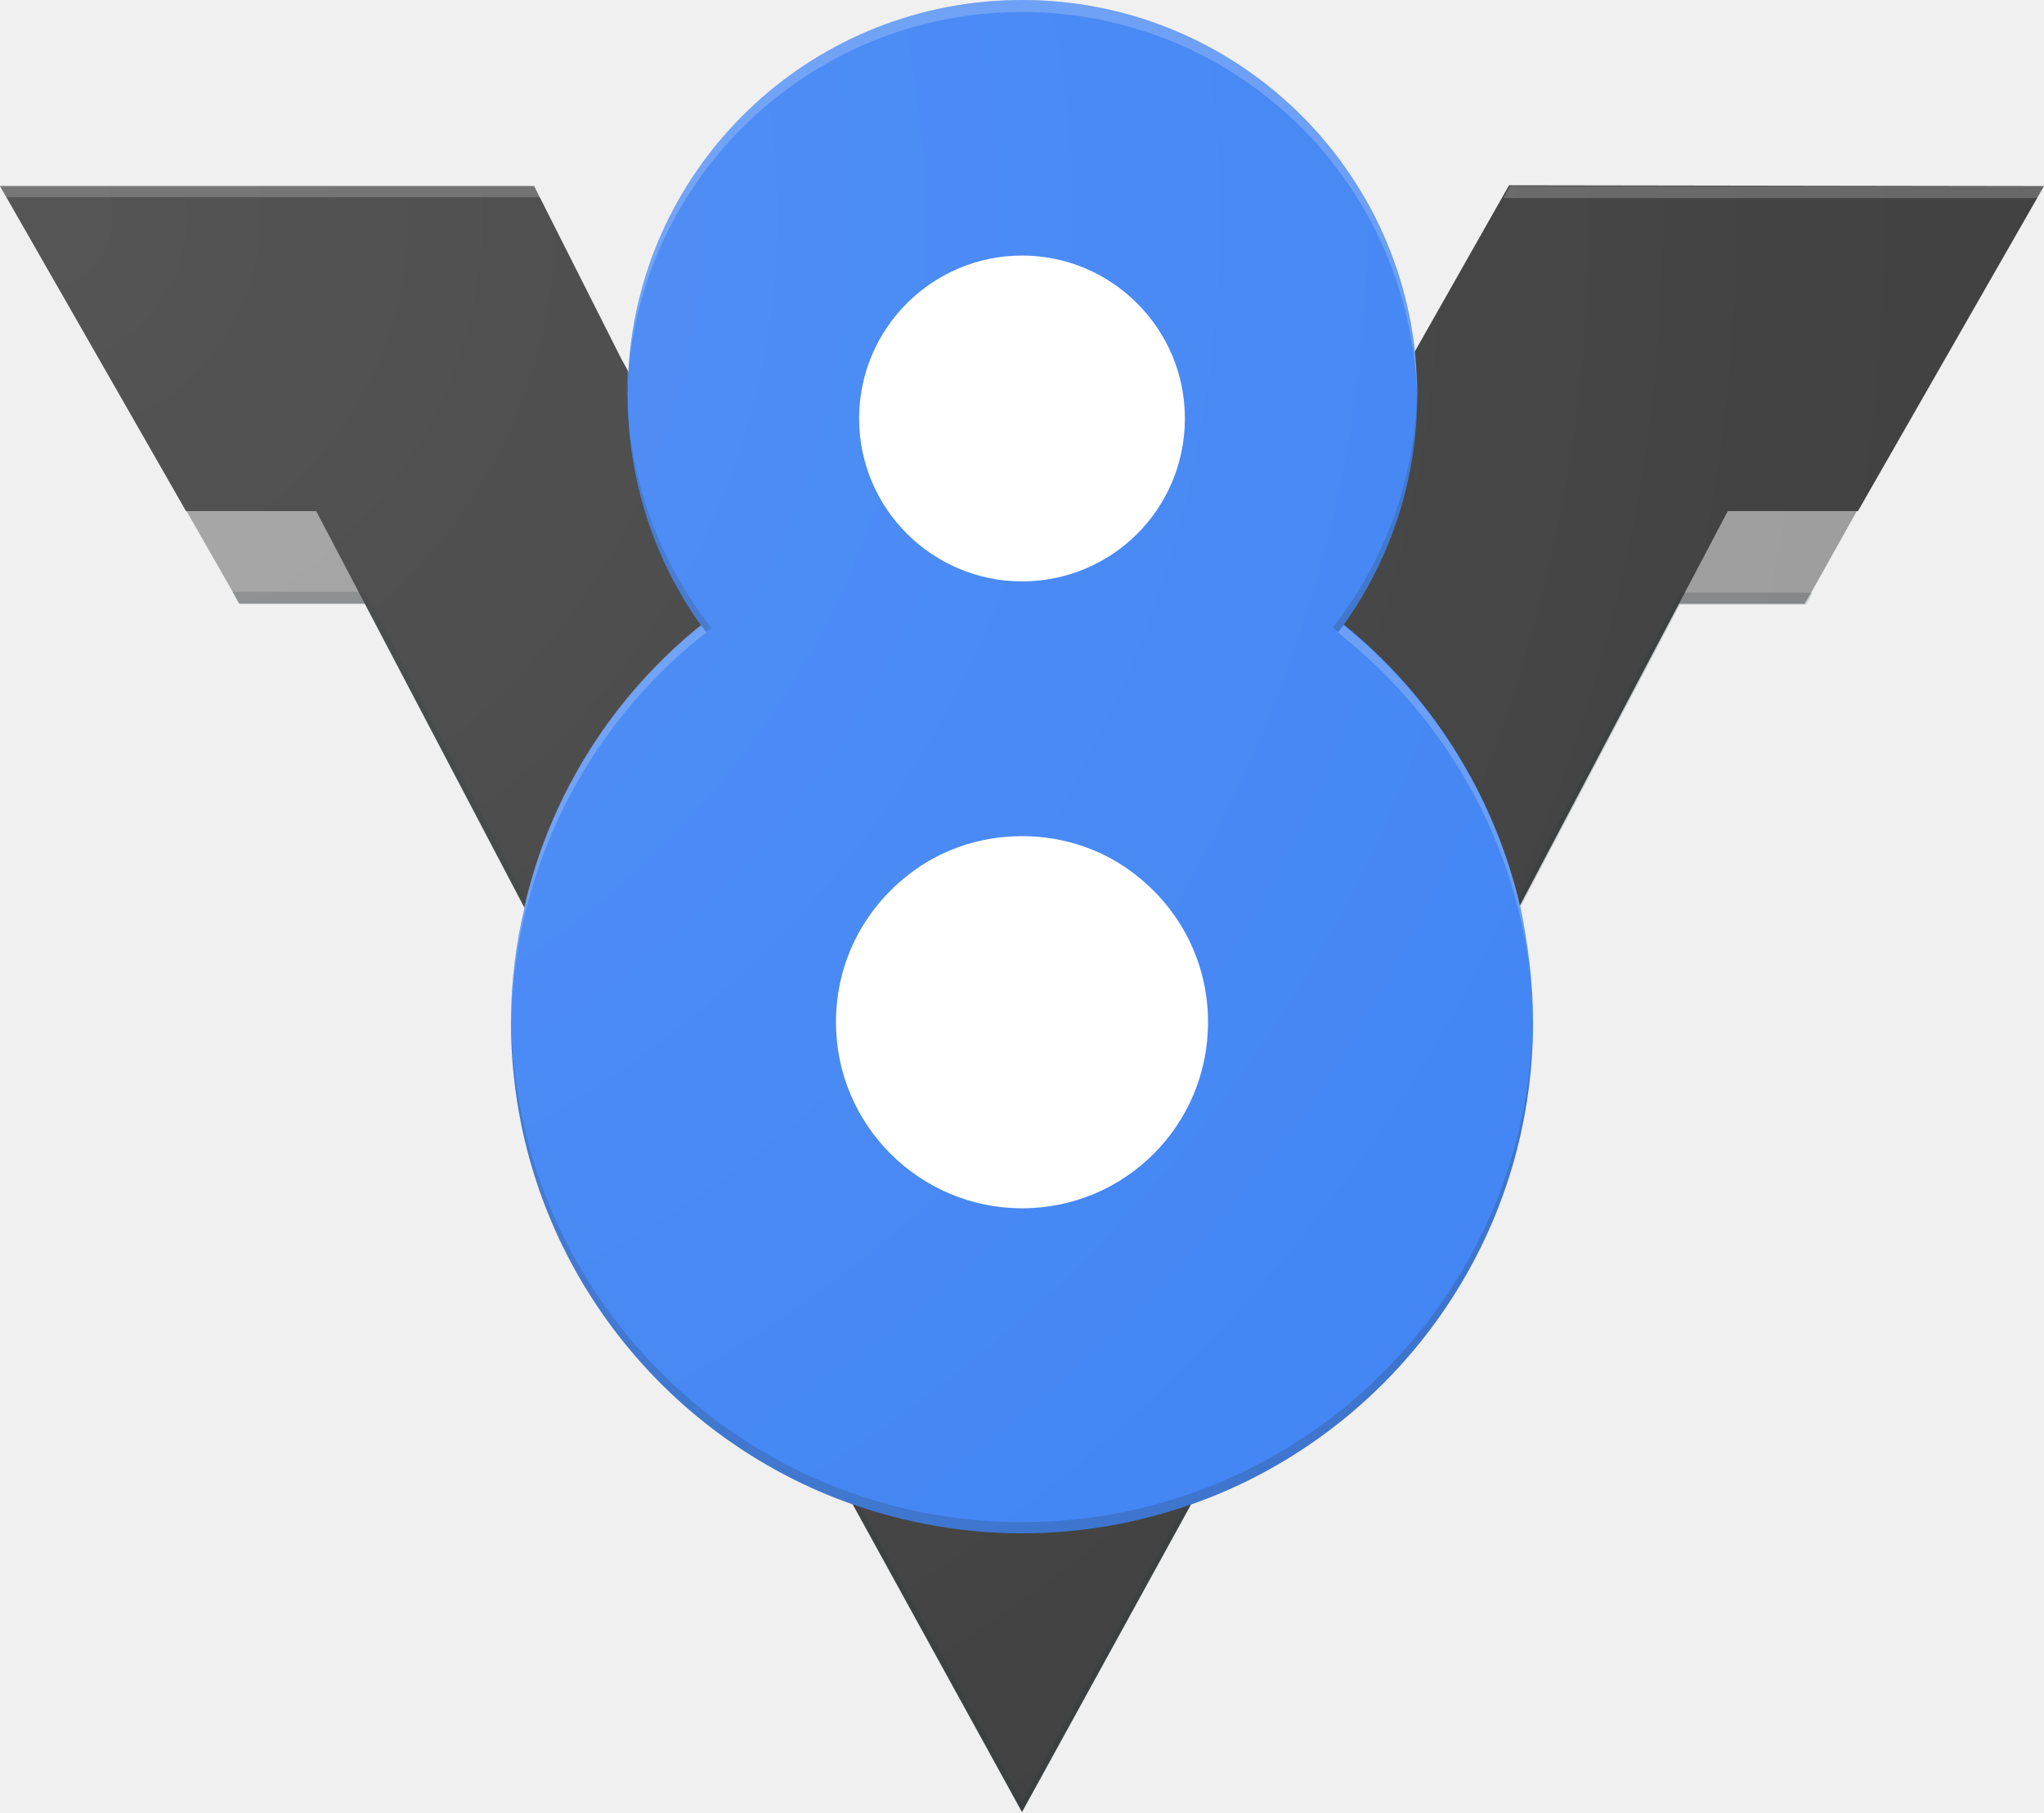
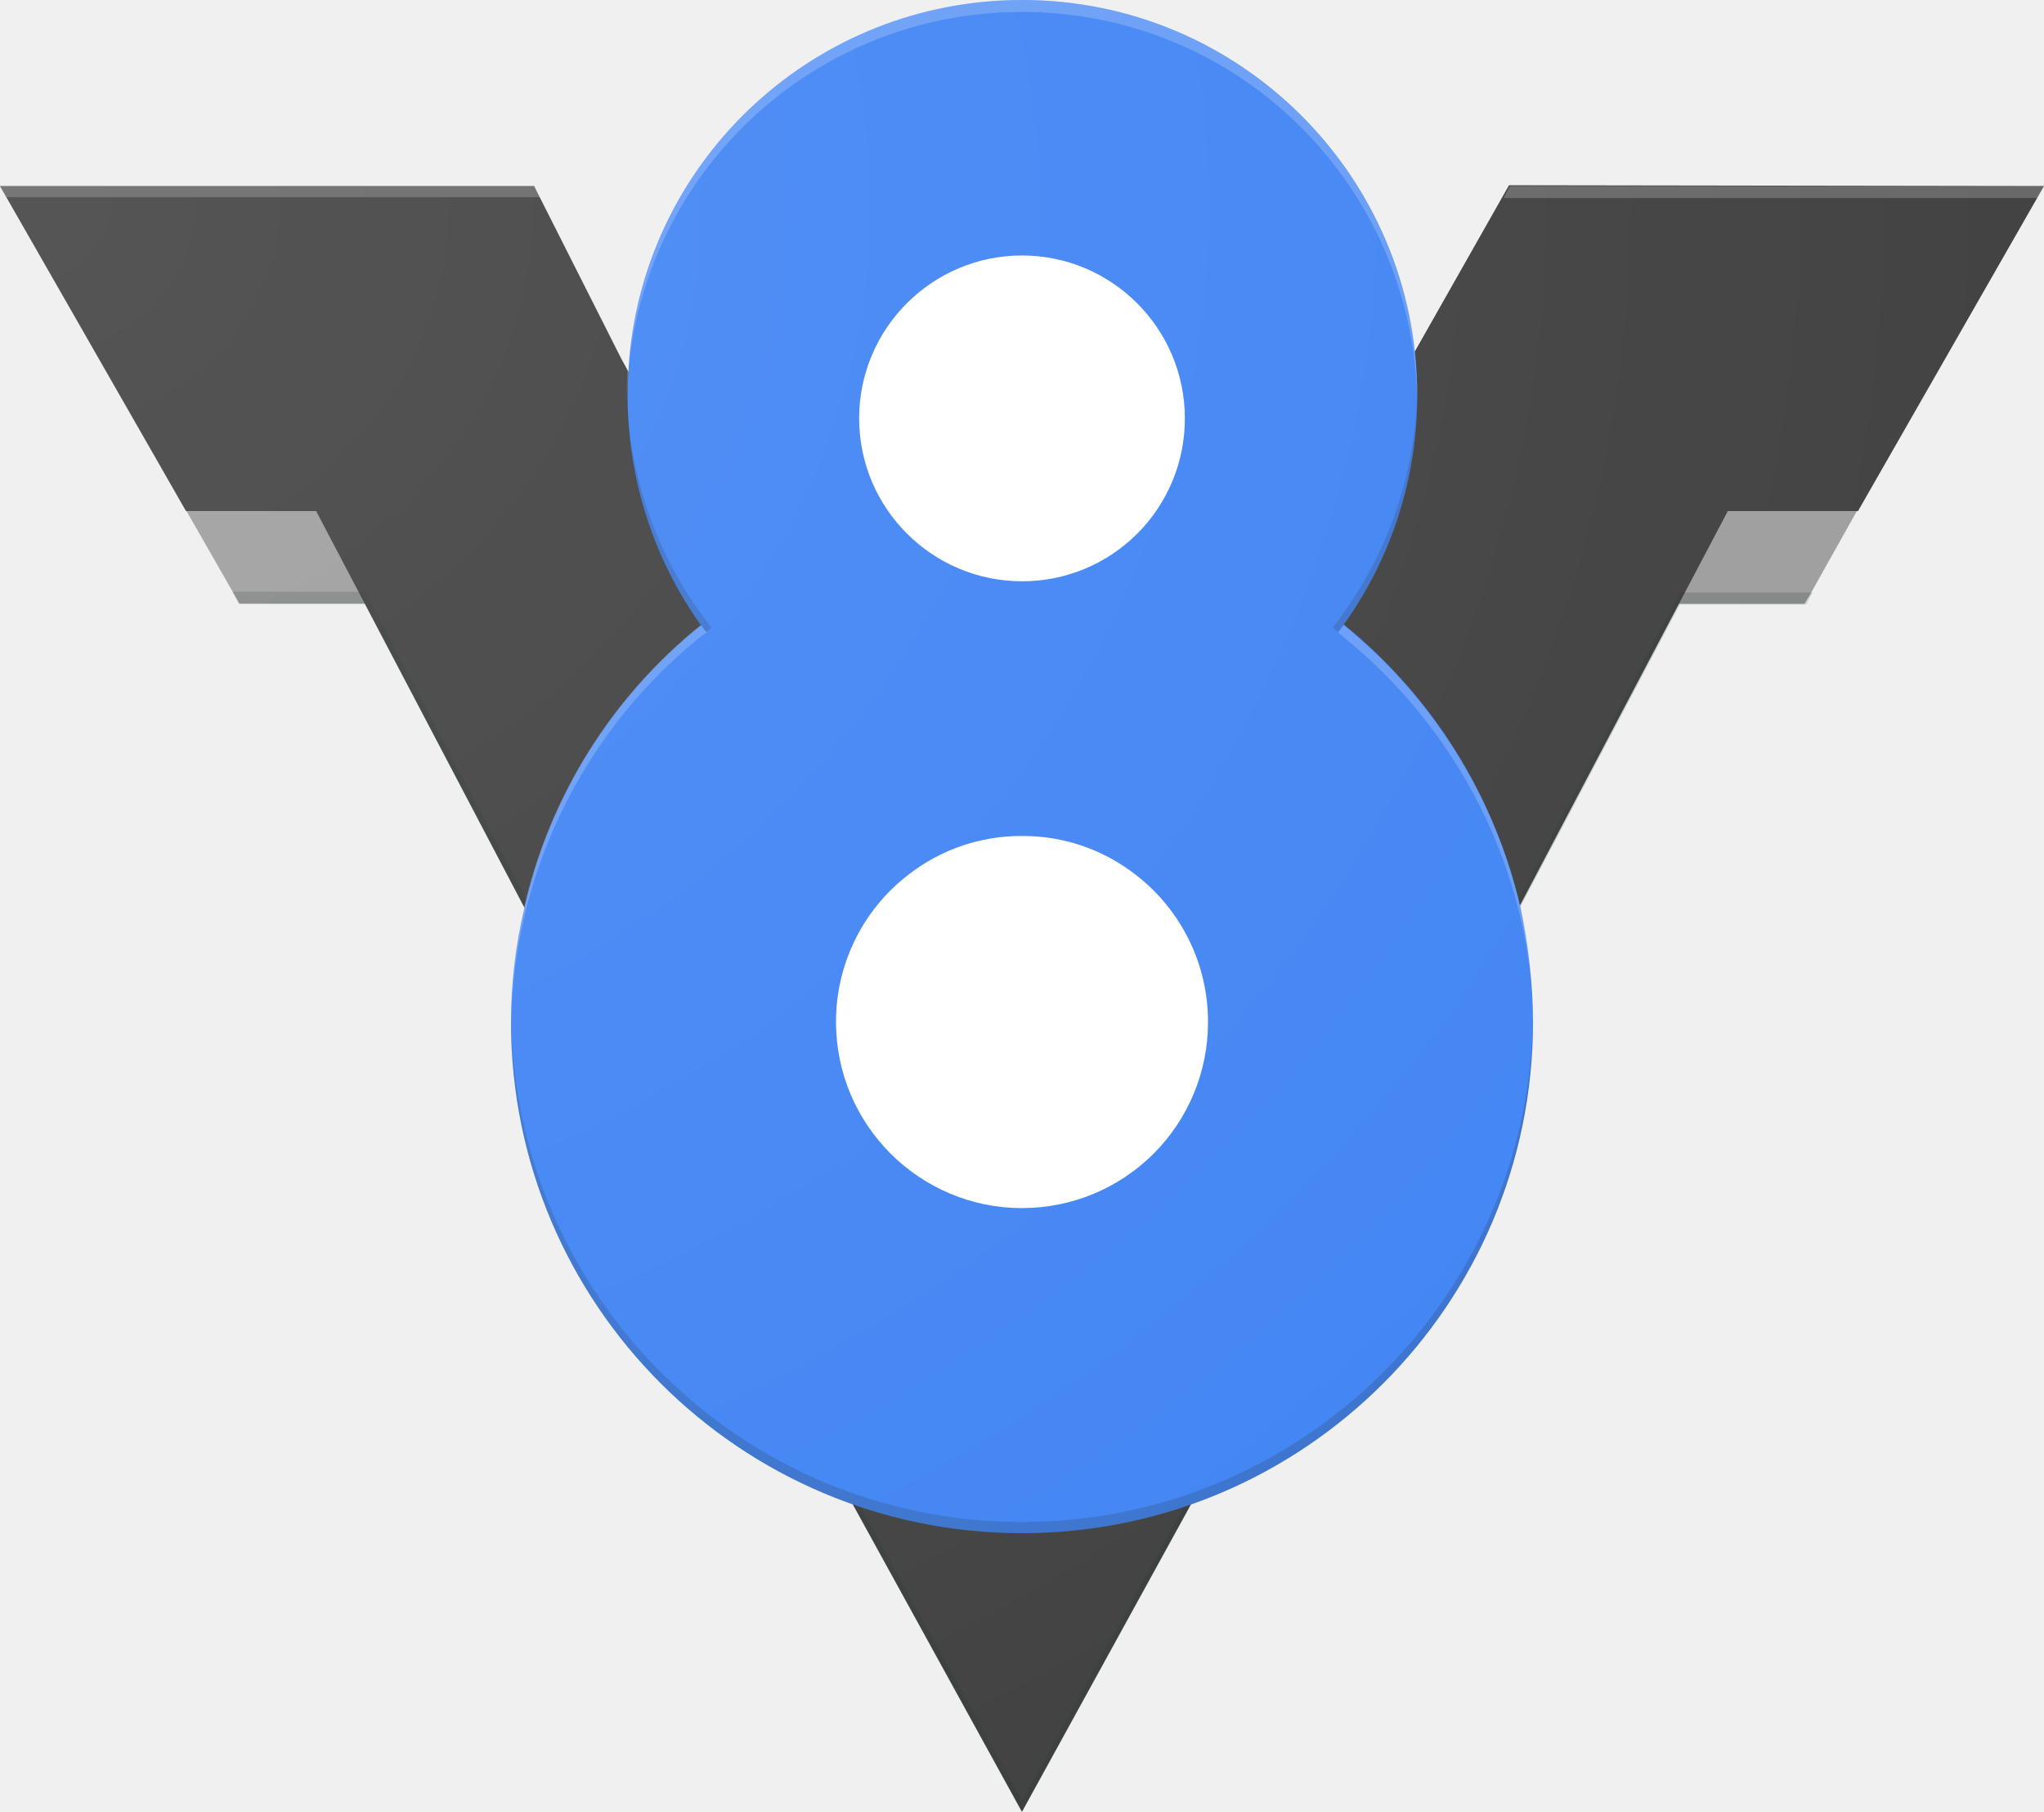
- <svg xmlns="http://www.w3.org/2000/svg" width="256" height="227" preserveAspectRatio="xMidYMid">
+ <svg xmlns="http://www.w3.org/2000/svg" width="33.848" height="30" preserveAspectRatio="xMidYMid">
  <defs>
-     <radialGradient cx="1.278%" cy="11.379%" fx="1.278%" fy="11.379%" r="105.364%" gradientTransform="matrix(.88633 0 0 1 .001 0)" id="a">
+     <radialGradient cx="3.08" cy="27.425" fx="3.08" fy="27.425" r="253.939" gradientTransform="scale(.14044 .12448)" id="a" gradientUnits="userSpaceOnUse">
      <stop stop-color="#FFF" stop-opacity=".1" offset="0%" />
      <stop stop-color="#FFF" stop-opacity="0" offset="100%" />
    </radialGradient>
  </defs>
-   <path d="M214.5 62.5l-6.2 13.1H226l.9-1.5 6.5-11.6h-19.1.2zm-173.3 0H22.5L30 75.6h17.5l-6.3-13.1z" fill="#9E9E9E" />
-   <path fill="#424242" d="M256 23.3L232.7 64h-16.3l-26.1 49.5L128 226.9 65.6 113.5 39.6 64H23.3L0 23.3h66.9l10.9 21.6 35.5 64.7 14.5 26.6 14-26.6 34.9-64.7L189 23.2" />
-   <path d="M67.7 24.7H.8L0 23.3h66.9l.8 1.4zm121.4-1.4l-.8 1.5h66.9l.8-1.5h-66.9z" fill-opacity=".2" fill="#FFF" />
-   <path fill-opacity=".2" fill="#263238" d="M227 74.2l-.8 1.5h-15.8l-20 37.9L128 226.9 65.6 113.5 45.7 75.6H29.9l-.8-1.5h16.6l.8 1.5L65.6 112 128 225.5l62.4-113.4 19.2-36.4.8-1.5" />
-   <path d="M152.7 128c0 13.7-11.1 24.7-24.7 24.7s-24.7-11.1-24.7-24.7 11.1-24.7 24.7-24.7c13.7 0 24.7 11 24.7 24.7zm-2.9-75.6c0 12-9.8 21.8-21.8 21.8s-21.8-9.8-21.8-21.8S116 30.5 128 30.5s21.8 9.8 21.8 21.9z" fill="#FFF" />
-   <path d="M190.4 113.5c-3.3-14.1-11.2-26.5-22.1-35.3 5.8-8.1 9.2-18 9.2-28.8 0-1.5-.1-3-.2-4.5C175 19.7 153.8 0 128 0c-25.8 0-47 19.7-49.2 44.9-.1 1.5-.2 3-.2 4.6 0 10.7 3.4 20.7 9.2 28.8-10.9 8.8-18.9 21.1-22.1 35.3-1.1 4.6-1.7 9.4-1.7 14.4 0 27.1 16.9 50.3 40.7 59.6 7.2 2.8 15.1 4.4 23.3 4.4 8.2 0 16.1-1.6 23.3-4.4 23.8-9.3 40.7-32.5 40.7-59.6 0-5-.6-9.8-1.6-14.5zM128 32c11.2 0 20.4 9.1 20.4 20.4 0 11.3-9.1 20.4-20.4 20.4-11.2 0-20.4-9.1-20.4-20.4 0-11.3 9.2-20.4 20.4-20.4zm0 119.3c-12.8 0-23.3-10.4-23.3-23.3 0-7.5 3.5-14.1 9-18.4 3.9-3.1 8.9-4.9 14.3-4.9s10.4 1.8 14.3 4.9c5.5 4.3 9 10.9 9 18.4 0 12.9-10.4 23.3-23.3 23.3z" fill="#4285F4" />
-   <path d="M177.5 49.5v.7c-.5-27-22.4-48.7-49.5-48.7S78.9 23.2 78.5 50.2v-.7C78.5 22.1 100.7 0 128 0s49.5 22.1 49.5 49.5zM87.1 78.8C73 90.5 64 108.2 64 128v.7c.2-19.8 9.5-37.5 23.8-49l.7-.5-.7-.9-.7.5zm81.8 0l-.6-.5-.7.9.7.6c14.3 11.6 23.6 29.2 23.8 49v-.8c-.1-19.8-9.1-37.5-23.2-49.2z" fill-opacity=".2" fill="#FFF" />
-   <path d="M192 127.3v.7c0 35.3-28.7 64-64 64s-64-28.7-64-64v-.7c.4 35 28.9 63.3 64 63.3s63.6-28.3 64-63.3zM78.5 48.7v.7c0 11.1 3.7 21.4 9.9 29.7.2-.1.5-.3.7-.5-6.5-8.2-10.4-18.6-10.6-29.9zm99 0c-.2 11.3-4.1 21.6-10.6 29.9.3.2.5.4.7.5 6.2-8.1 9.9-18.5 9.9-29.7v-.7z" fill-opacity=".2" fill="#263238" />
-   <path d="M256 23.3L232.7 64l-6.6 11.6h-15.8l-20 37.9c1.1 4.7 1.6 9.5 1.6 14.5 0 27.1-16.9 50.3-40.7 59.6-.7.3-1.5.6-2.2.8l-21 38.5-21.2-38.5c-.7-.2-1.5-.5-2.2-.8C80.9 178.2 64 155.1 64 128c0-5 .6-9.8 1.6-14.5L45.7 75.6H30L23.3 64 0 23.3h66.9l10.9 21.6.6.4c0-.1.2-.2.2-.4C80.9 19.7 102.1 0 127.9 0c25.8 0 47 19.7 49.3 44.9 0 .1-.3.2-.3.3l-.1-.3 12.3-21.7H256v.1z" fill="url(#a)" />
+   <path d="M28.36 8.264l-.819 1.732h2.34l.12-.199.859-1.533h-2.526zm-22.913 0H2.975l.992 1.732H6.28z" fill="#9e9e9e" />
+   <path d="M33.848 3.08l-3.08 5.382h-2.156l-3.45 6.545L16.923 30l-8.25-14.993-3.438-6.545H3.08L0 3.081h8.845l1.442 2.856 4.693 8.554 1.918 3.517 1.85-3.517 4.615-8.554 1.626-2.87" fill="#424242" />
+   <path d="M8.951 3.266H.106L0 3.08h8.845zm16.052-.185l-.106.198h8.845l.106-.198z" fill="#fff" fill-opacity=".2" />
+   <path d="M30.014 9.81l-.106.199h-2.09l-2.644 5.011L16.924 30l-8.25-14.993-2.632-5.011H3.953l-.105-.199h2.194l.106.199 2.526 4.812 8.25 15.007 8.25-14.993 2.54-4.813.105-.198" fill="#263238" fill-opacity=".2" />
+   <path d="M20.19 16.924a3.264 3.264 0 01-3.266 3.266 3.273 3.273 0 01-3.266-3.266 3.273 3.273 0 013.266-3.266 3.256 3.256 0 013.266 3.266zm-.384-9.996a2.89 2.89 0 01-2.882 2.883 2.89 2.89 0 01-2.882-2.883c0-1.586 1.295-2.895 2.882-2.895a2.892 2.892 0 012.882 2.895z" fill="#fff" />
+   <path d="M25.174 15.007a8.49 8.49 0 00-2.922-4.667 6.503 6.503 0 001.217-3.808A6.542 6.542 0 0016.924 0c-3.411 0-6.214 2.605-6.505 5.937-.013.198-.027.396-.027.608 0 1.415.45 2.737 1.217 3.808a8.372 8.372 0 00-2.922 4.667 8.16 8.16 0 00-.225 1.904 8.466 8.466 0 008.462 8.462 8.466 8.466 0 008.462-8.462c0-.661-.08-1.296-.211-1.917zM16.924 4.23a2.7 2.7 0 012.697 2.697 2.692 2.692 0 01-2.697 2.698 2.7 2.7 0 01-2.697-2.698 2.7 2.7 0 012.697-2.697zm0 15.774a3.084 3.084 0 01-3.08-3.081 3.07 3.07 0 011.19-2.433 3.03 3.03 0 011.89-.648 3.03 3.03 0 011.89.648 3.07 3.07 0 011.19 2.433 3.075 3.075 0 01-3.08 3.08z" fill="#4285f4" />
+   <path d="M23.469 6.545v.092c-.066-3.57-2.962-6.439-6.545-6.439a6.538 6.538 0 00-6.545 6.44v-.093A6.543 6.543 0 0116.924 0a6.543 6.543 0 016.545 6.545zm-11.953 3.874a8.434 8.434 0 00-3.054 6.505v.093a8.42 8.42 0 013.147-6.48l.092-.065-.092-.12zm10.816 0l-.08-.066-.092.119.092.079c1.891 1.534 3.12 3.86 3.147 6.479v-.106a8.488 8.488 0 00-3.067-6.505z" fill="#fff" fill-opacity=".2" />
+   <path d="M25.386 16.831v.093c0 4.667-3.795 8.462-8.462 8.462s-8.462-3.795-8.462-8.462v-.093c.053 4.628 3.821 8.37 8.462 8.37 4.64 0 8.41-3.742 8.462-8.37zM10.379 6.44v.093c0 1.467.49 2.83 1.31 3.927a.405.405 0 00.092-.067 6.53 6.53 0 01-1.402-3.953zm13.09 0a6.56 6.56 0 01-1.402 3.953c.04.027.066.053.093.066a6.462 6.462 0 001.309-3.926z" fill="#263238" fill-opacity=".2" />
+   <path d="M33.848 3.08l-3.08 5.382-.873 1.534h-2.09l-2.644 5.01c.146.622.212 1.257.212 1.918A8.466 8.466 0 0119.7 24.91L16.924 30l-2.803-5.09a2.577 2.577 0 01-.29-.106c-3.134-1.243-5.369-4.297-5.369-7.88 0-.661.08-1.296.212-1.917L6.042 9.996H3.967L3.08 8.462 0 3.081h8.845l1.442 2.856.079.053c0-.014.026-.027.026-.053A6.542 6.542 0 0116.911 0a6.542 6.542 0 016.518 5.937c0 .013-.04.026-.04.04l-.013-.04 1.626-2.87h8.846z" fill="url(#a)" />
</svg>
